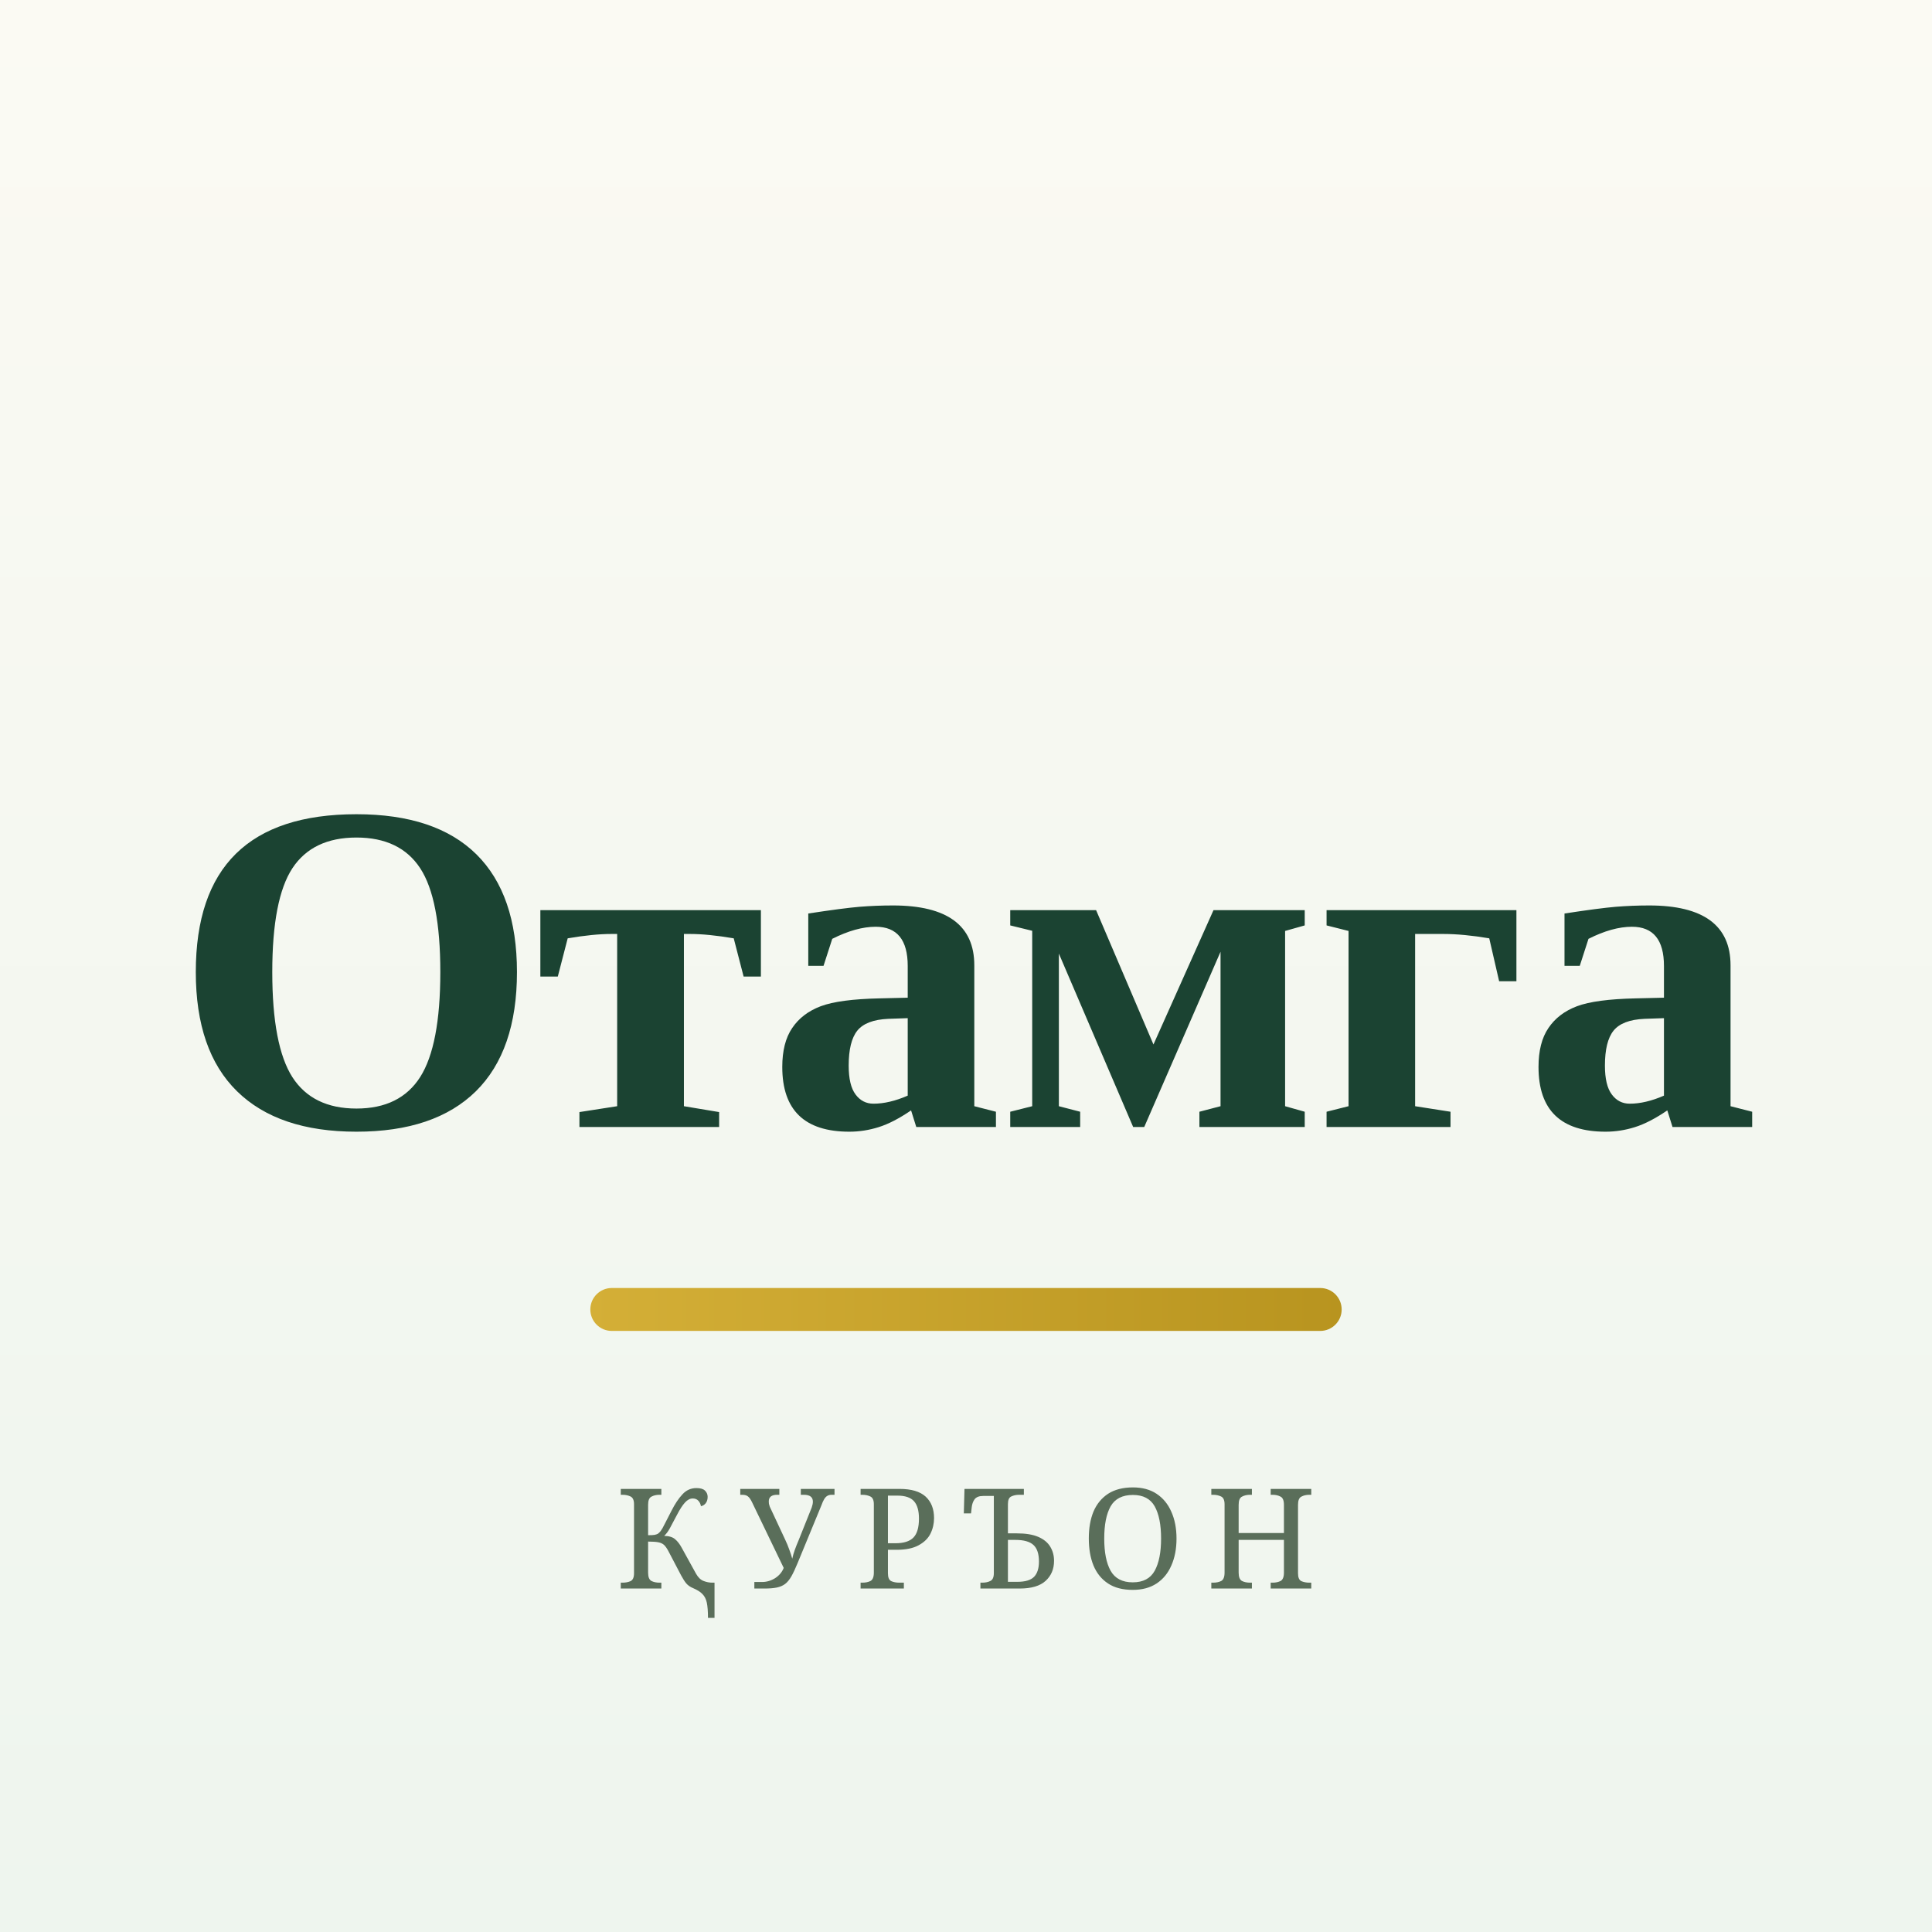
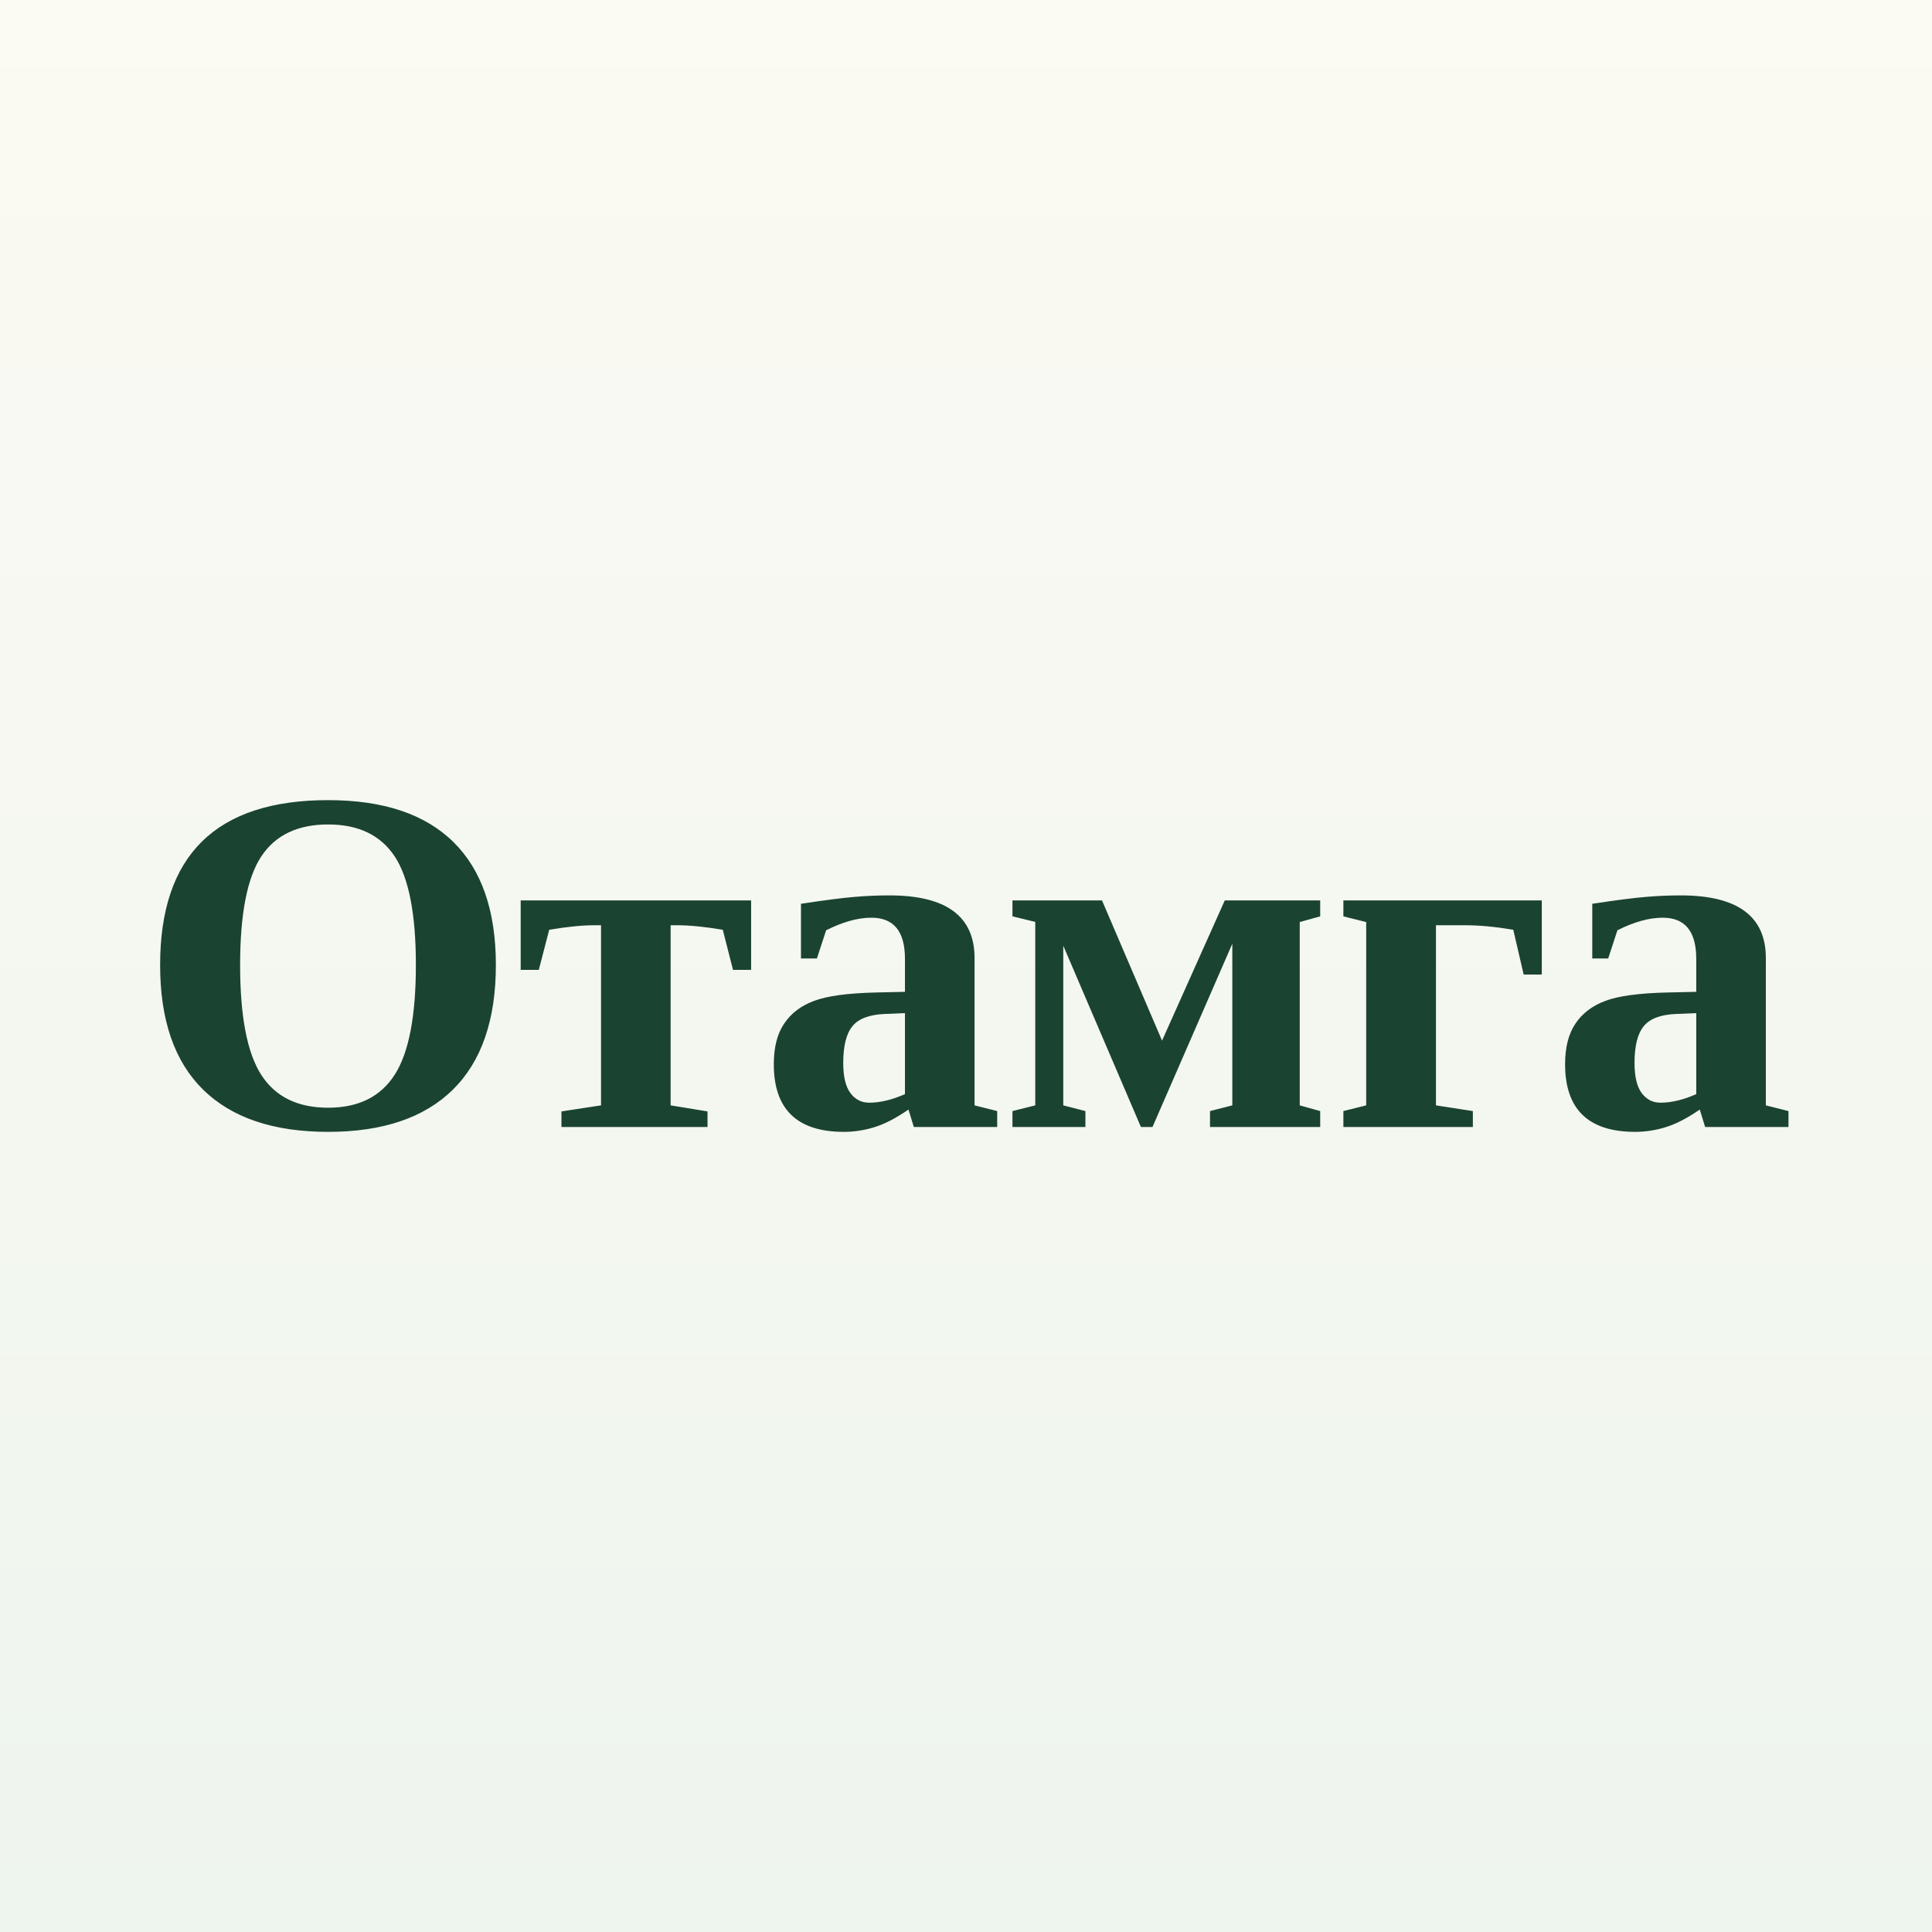
<svg xmlns="http://www.w3.org/2000/svg" viewBox="0 0 180 180" width="180" height="180">
  <defs>
    <linearGradient id="bg" x1="0" y1="0" x2="0" y2="1">
      <stop offset="0%" stop-color="#fbfaf3" />
      <stop offset="100%" stop-color="#eef5ee" />
    </linearGradient>
-     <linearGradient id="gold" x1="0" y1="0" x2="1" y2="0">
-       <stop offset="0%" stop-color="#d4af37" />
-       <stop offset="100%" stop-color="#b8941f" />
-     </linearGradient>
  </defs>
  <rect width="180" height="180" fill="url(#bg)" />
-   <text x="90" y="105" text-anchor="middle" font-family="Georgia, 'Times New Roman', serif" font-size="44" font-weight="700" fill="#1b4332" letter-spacing="-0.5">Отамга</text>
-   <rect x="55" y="120" width="70" height="4" rx="2" fill="url(#gold)" />
-   <text x="90" y="148" text-anchor="middle" font-family="Georgia, serif" font-size="13" font-weight="400" fill="#5a6e5a" letter-spacing="2">ҚУРЪОН</text>
+   <text x="90" y="105" text-anchor="middle" font-family="Georgia, 'Times New Roman', serif" font-size="46" font-weight="700" fill="#1b4332" letter-spacing="-0.5">Отамга</text>
</svg>
